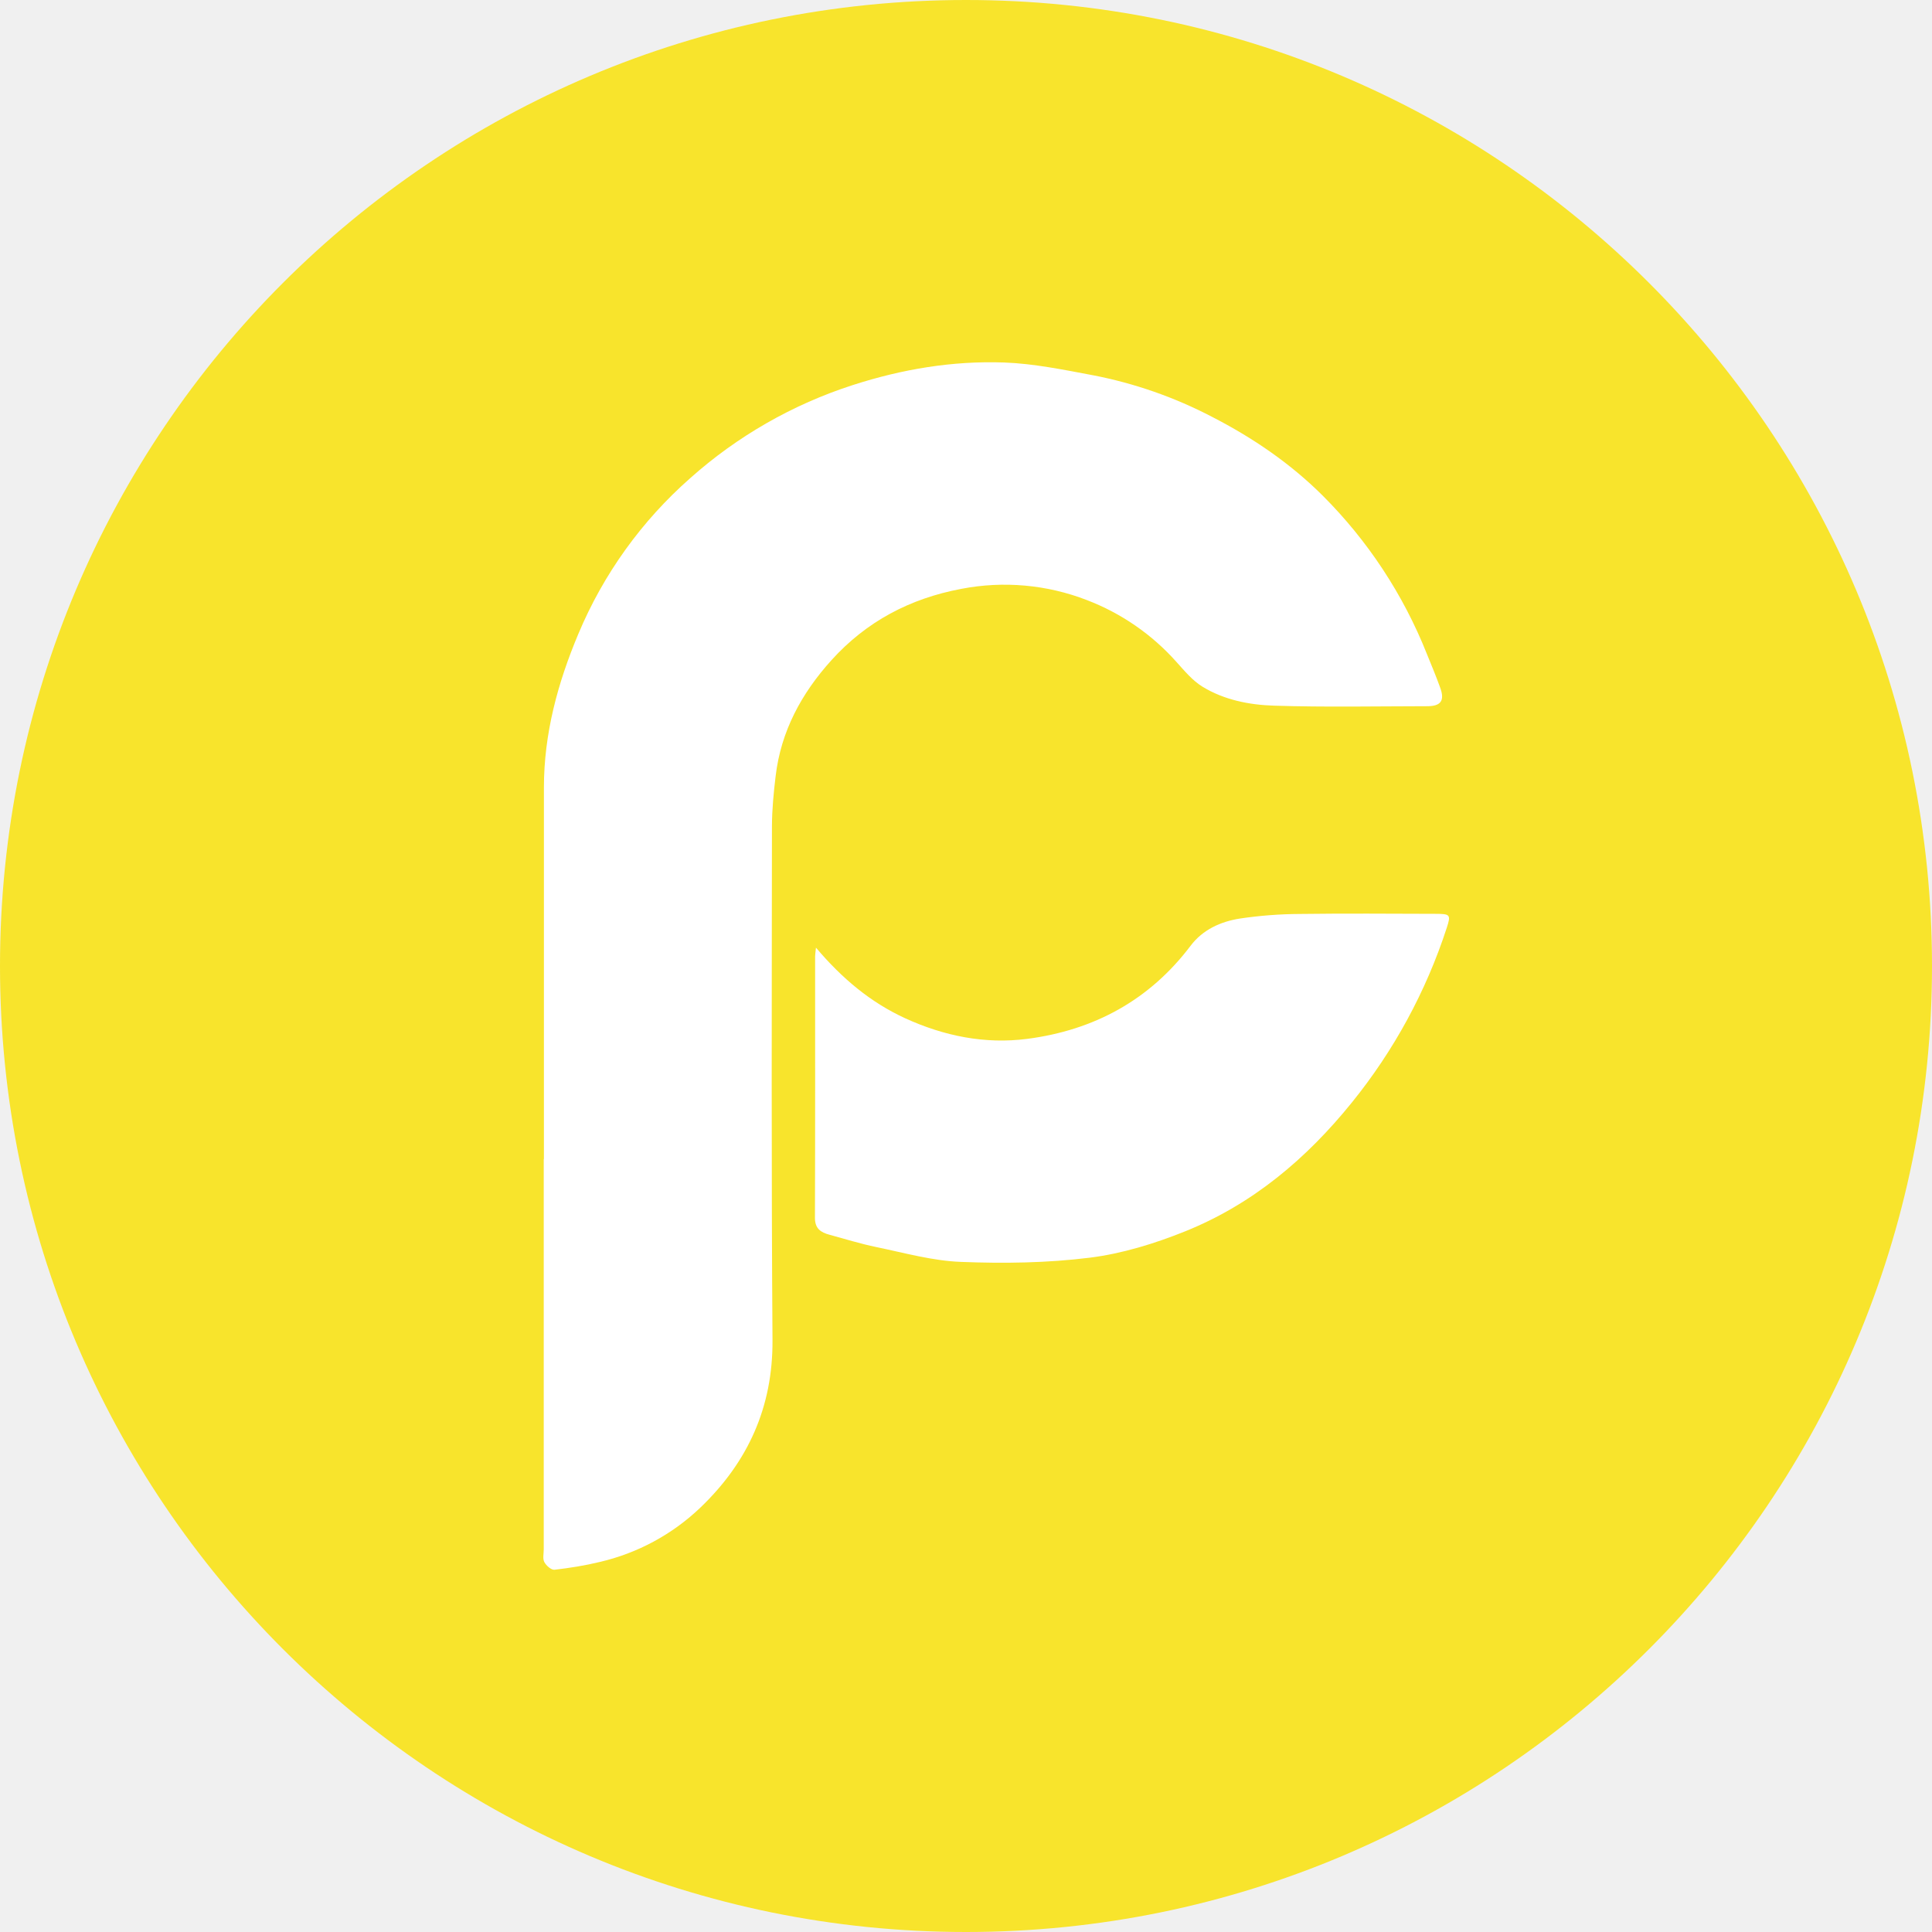
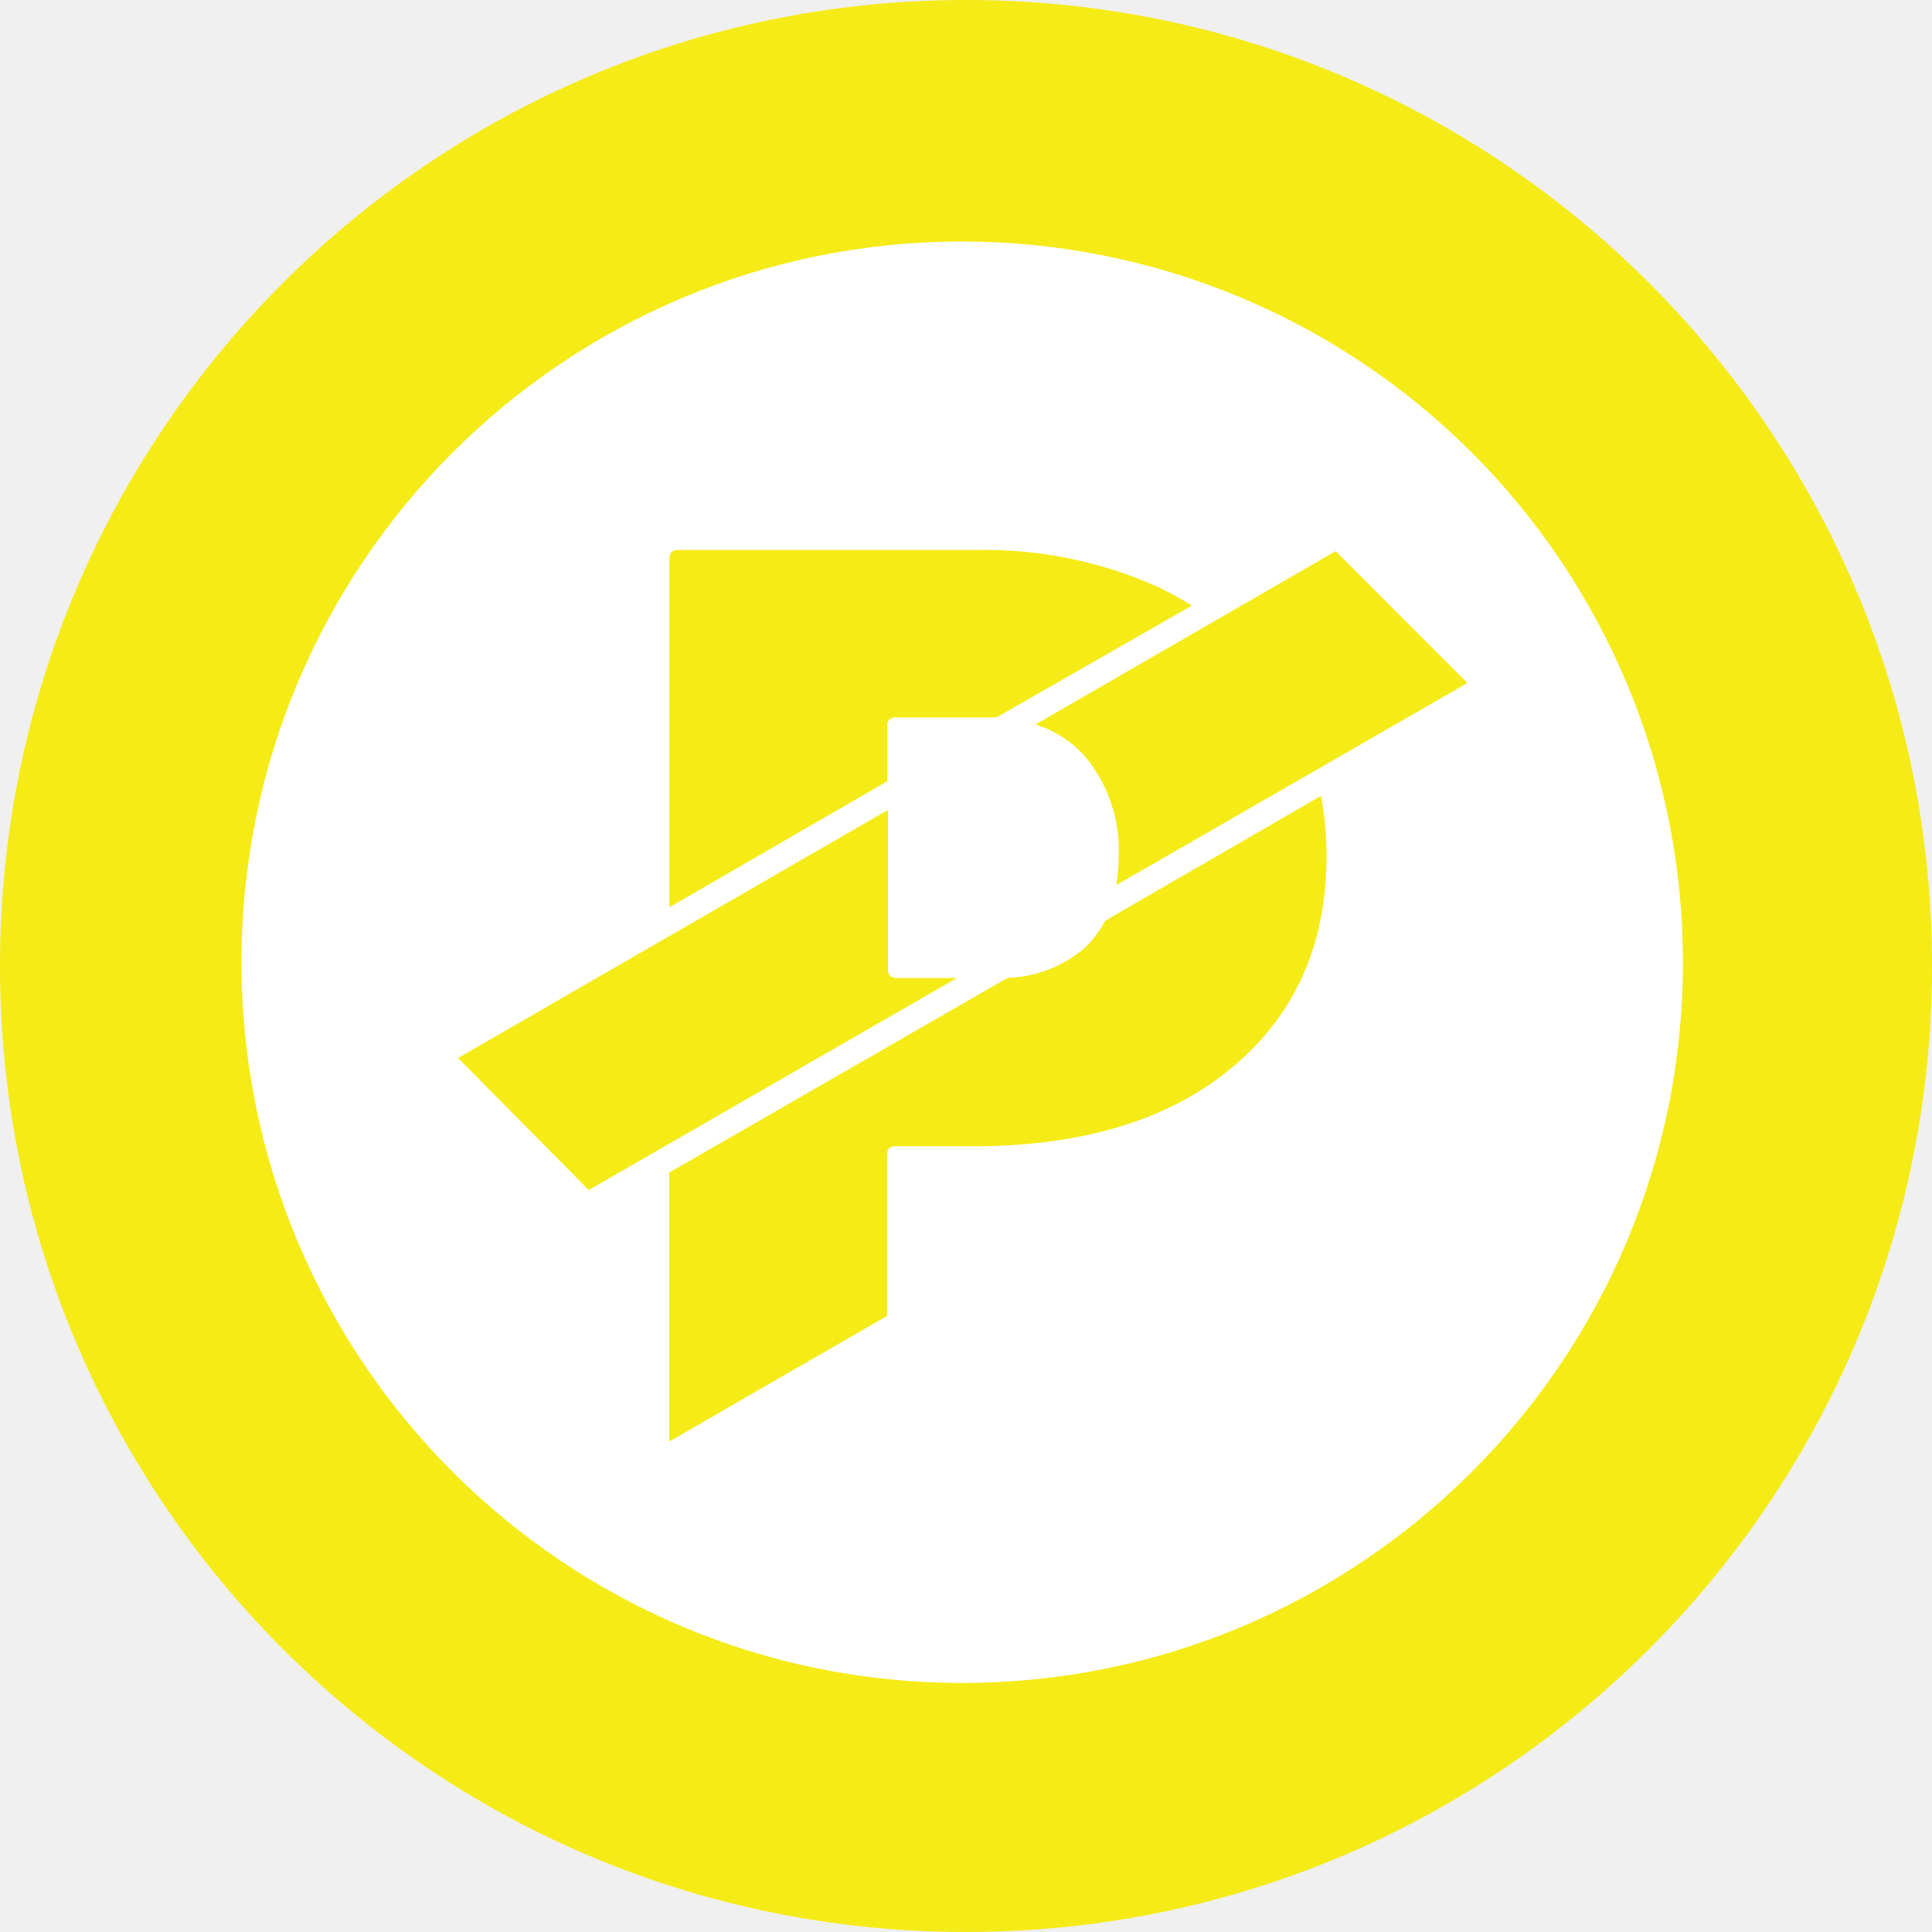
- <svg xmlns="http://www.w3.org/2000/svg" height="32" width="32">
-   <g fill="none" fill-rule="evenodd">
-     <circle cx="16" cy="16" fill="#f8e42c" r="16" />
-     <path d="M9.009 19.198v-6.155c0-.889.228-1.73.57-2.543a7.079 7.079 0 0 1 1.853-2.58 7.504 7.504 0 0 1 2.693-1.542c.816-.264 1.653-.404 2.506-.374.492.018.984.12 1.47.211a7.21 7.21 0 0 1 1.97.687c.678.348 1.3.772 1.837 1.307a7.752 7.752 0 0 1 1.725 2.621c.075.185.153.37.22.557.08.216.014.31-.213.31-.847.001-1.694.018-2.54-.009-.409-.013-.824-.095-1.181-.313-.168-.102-.301-.265-.435-.413a3.807 3.807 0 0 0-1.48-1.022 3.771 3.771 0 0 0-2.08-.187c-.855.16-1.575.543-2.151 1.18-.498.55-.839 1.18-.926 1.922-.033.273-.06.55-.061.825-.003 2.839-.011 5.678.009 8.517.007 1.107-.405 2.018-1.195 2.774a3.587 3.587 0 0 1-1.666.9c-.246.06-.499.1-.75.129-.053.006-.138-.069-.168-.127-.03-.056-.01-.138-.01-.21v-6.465zm4.506-3.502c.431.51.901.904 1.474 1.168.643.295 1.324.434 2.024.343 1.11-.144 2.028-.644 2.706-1.541.201-.267.498-.402.818-.452a6.98 6.98 0 0 1 .994-.076c.748-.01 1.496-.004 2.244-.002.246 0 .259.014.187.234a9.045 9.045 0 0 1-1.571 2.891c-.75.929-1.643 1.684-2.764 2.135-.503.202-1.04.368-1.575.435-.704.088-1.424.098-2.134.07-.471-.017-.939-.15-1.405-.246-.262-.054-.517-.134-.775-.204-.144-.038-.24-.103-.24-.278.005-1.445.003-2.89.003-4.335 0-.032.006-.063.014-.142z" fill="#fff" />
+ <svg xmlns="http://www.w3.org/2000/svg" width="32px" height="32px" viewBox="0 0 32 32" version="1.1">
+   <defs />
+   <g id="color/$pac" stroke="none" stroke-width="1" fill="none" fill-rule="evenodd">
+     <g id="Group" fill="#F5EB16" fill-rule="nonzero">
+       <circle id="Oval" cx="16" cy="16" r="16" />
+     </g>
+     <g id="PAC-($PAC)" transform="translate(4, 4)" fill="#FFFFFF" fill-rule="nonzero">
+       <path d="M11.935,-7.68154275e-16 C5.342,0.001 -0.001,5.347 3.91601452e-07,11.939 C0.001,18.532 5.347,23.876 11.939,23.875 C18.532,23.873 23.876,18.528 23.875,11.935 C23.874,8.769 22.616,5.733 20.377,3.495 C18.138,1.257 15.101,-0.001 11.935,-7.68154275e-16 Z M7.088,5.23 C7.088,5.198 7.102,5.166 7.125,5.144 C7.149,5.121 7.18,5.109 7.213,5.109 L12.186,5.109 C13.229,5.09 14.264,5.305 15.213,5.738 C15.394,5.826 15.57,5.924 15.741,6.03 L12.504,7.883 L10.815,7.883 C10.782,7.884 10.751,7.897 10.729,7.921 C10.706,7.944 10.693,7.976 10.694,8.009 L10.694,8.941 L7.088,11.027 L7.088,5.23 Z M5.749,15.708 L3.587,13.524 L10.707,9.416 L10.707,12.078 C10.708,12.111 10.721,12.142 10.745,12.164 C10.768,12.187 10.8,12.199 10.832,12.199 L11.849,12.199 L5.756,15.708 L5.749,15.708 Z M16.411,13.678 C15.367,14.55 13.934,14.986 12.112,14.986 L10.815,14.986 C10.747,14.986 10.692,15.041 10.692,15.109 L10.692,17.797 L8.882,18.839 L7.191,19.816 L7.085,19.877 L7.085,15.421 L12.688,12.197 C13.166,12.182 13.625,12.001 13.985,11.684 C14.113,11.557 14.22,11.412 14.303,11.252 L17.881,9.181 C17.941,9.509 17.971,9.842 17.97,10.175 C17.974,11.638 17.454,12.806 16.411,13.678 Z M14.491,10.659 C14.515,10.506 14.527,10.35 14.528,10.195 C14.558,9.586 14.357,8.988 13.965,8.521 C13.746,8.277 13.464,8.097 13.15,8 L18.123,5.129 L20.305,7.312 L14.491,10.659 Z" id="Shape" />
+     </g>
  </g>
</svg>
